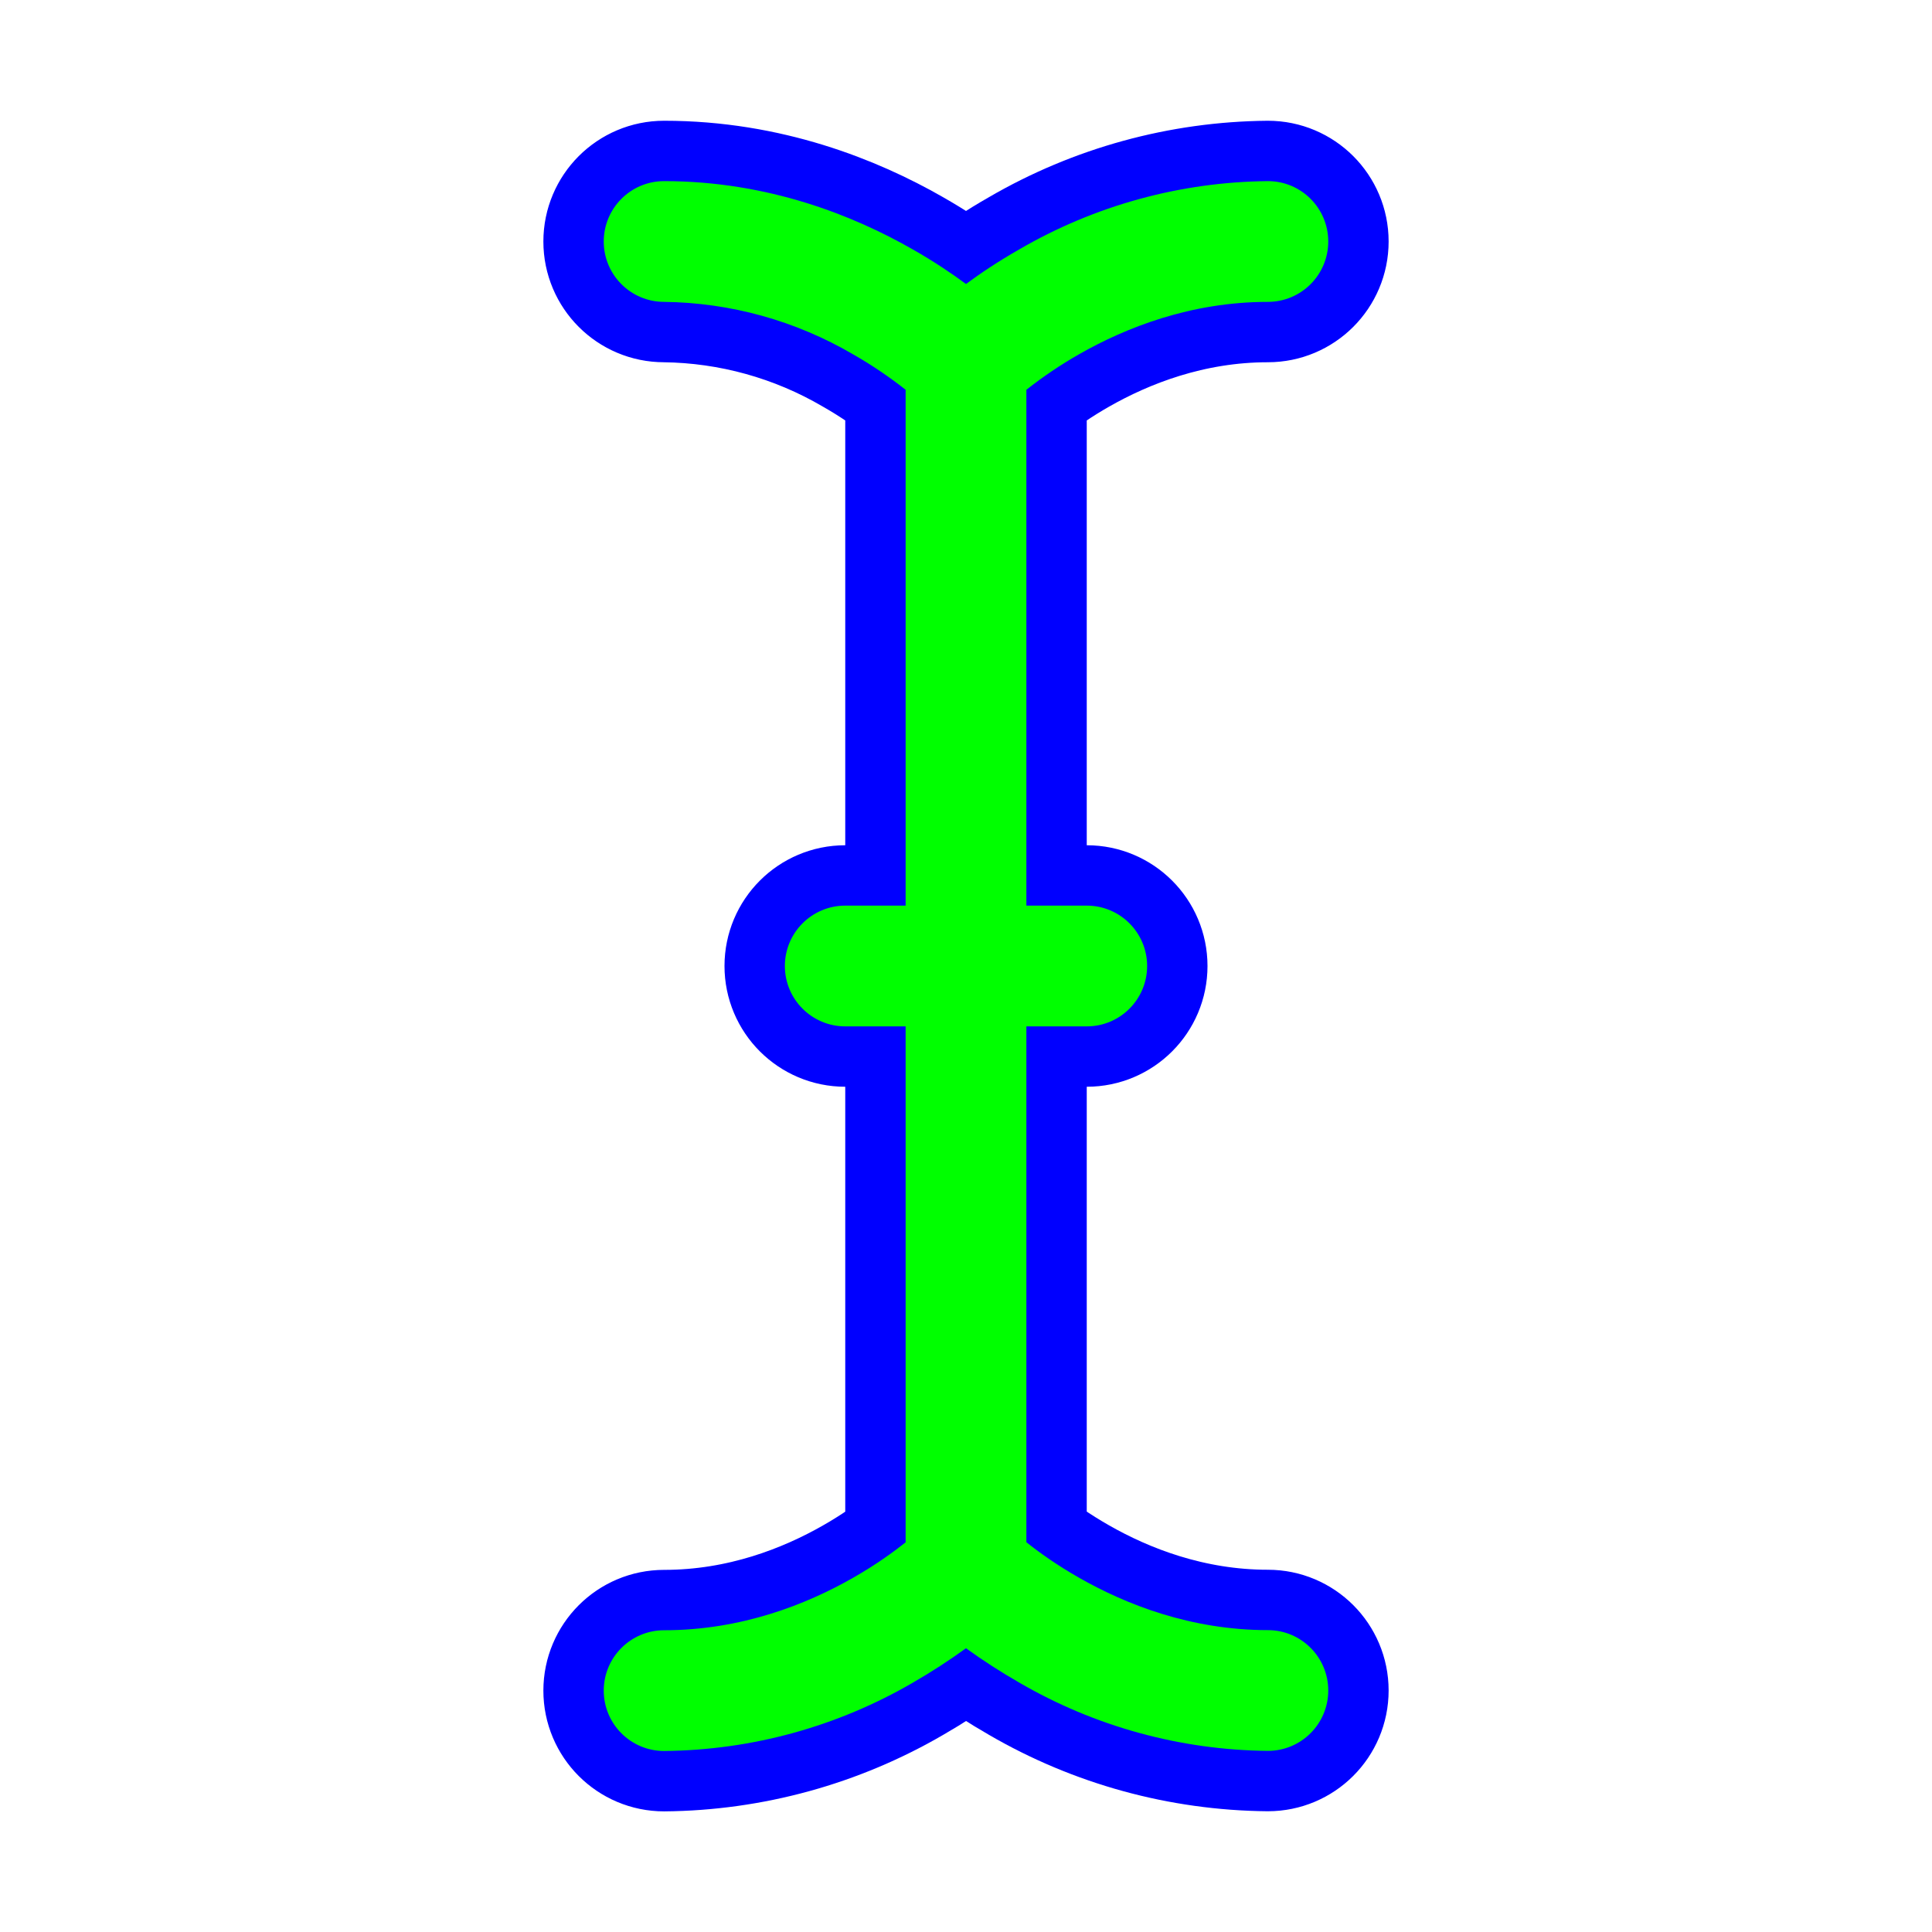
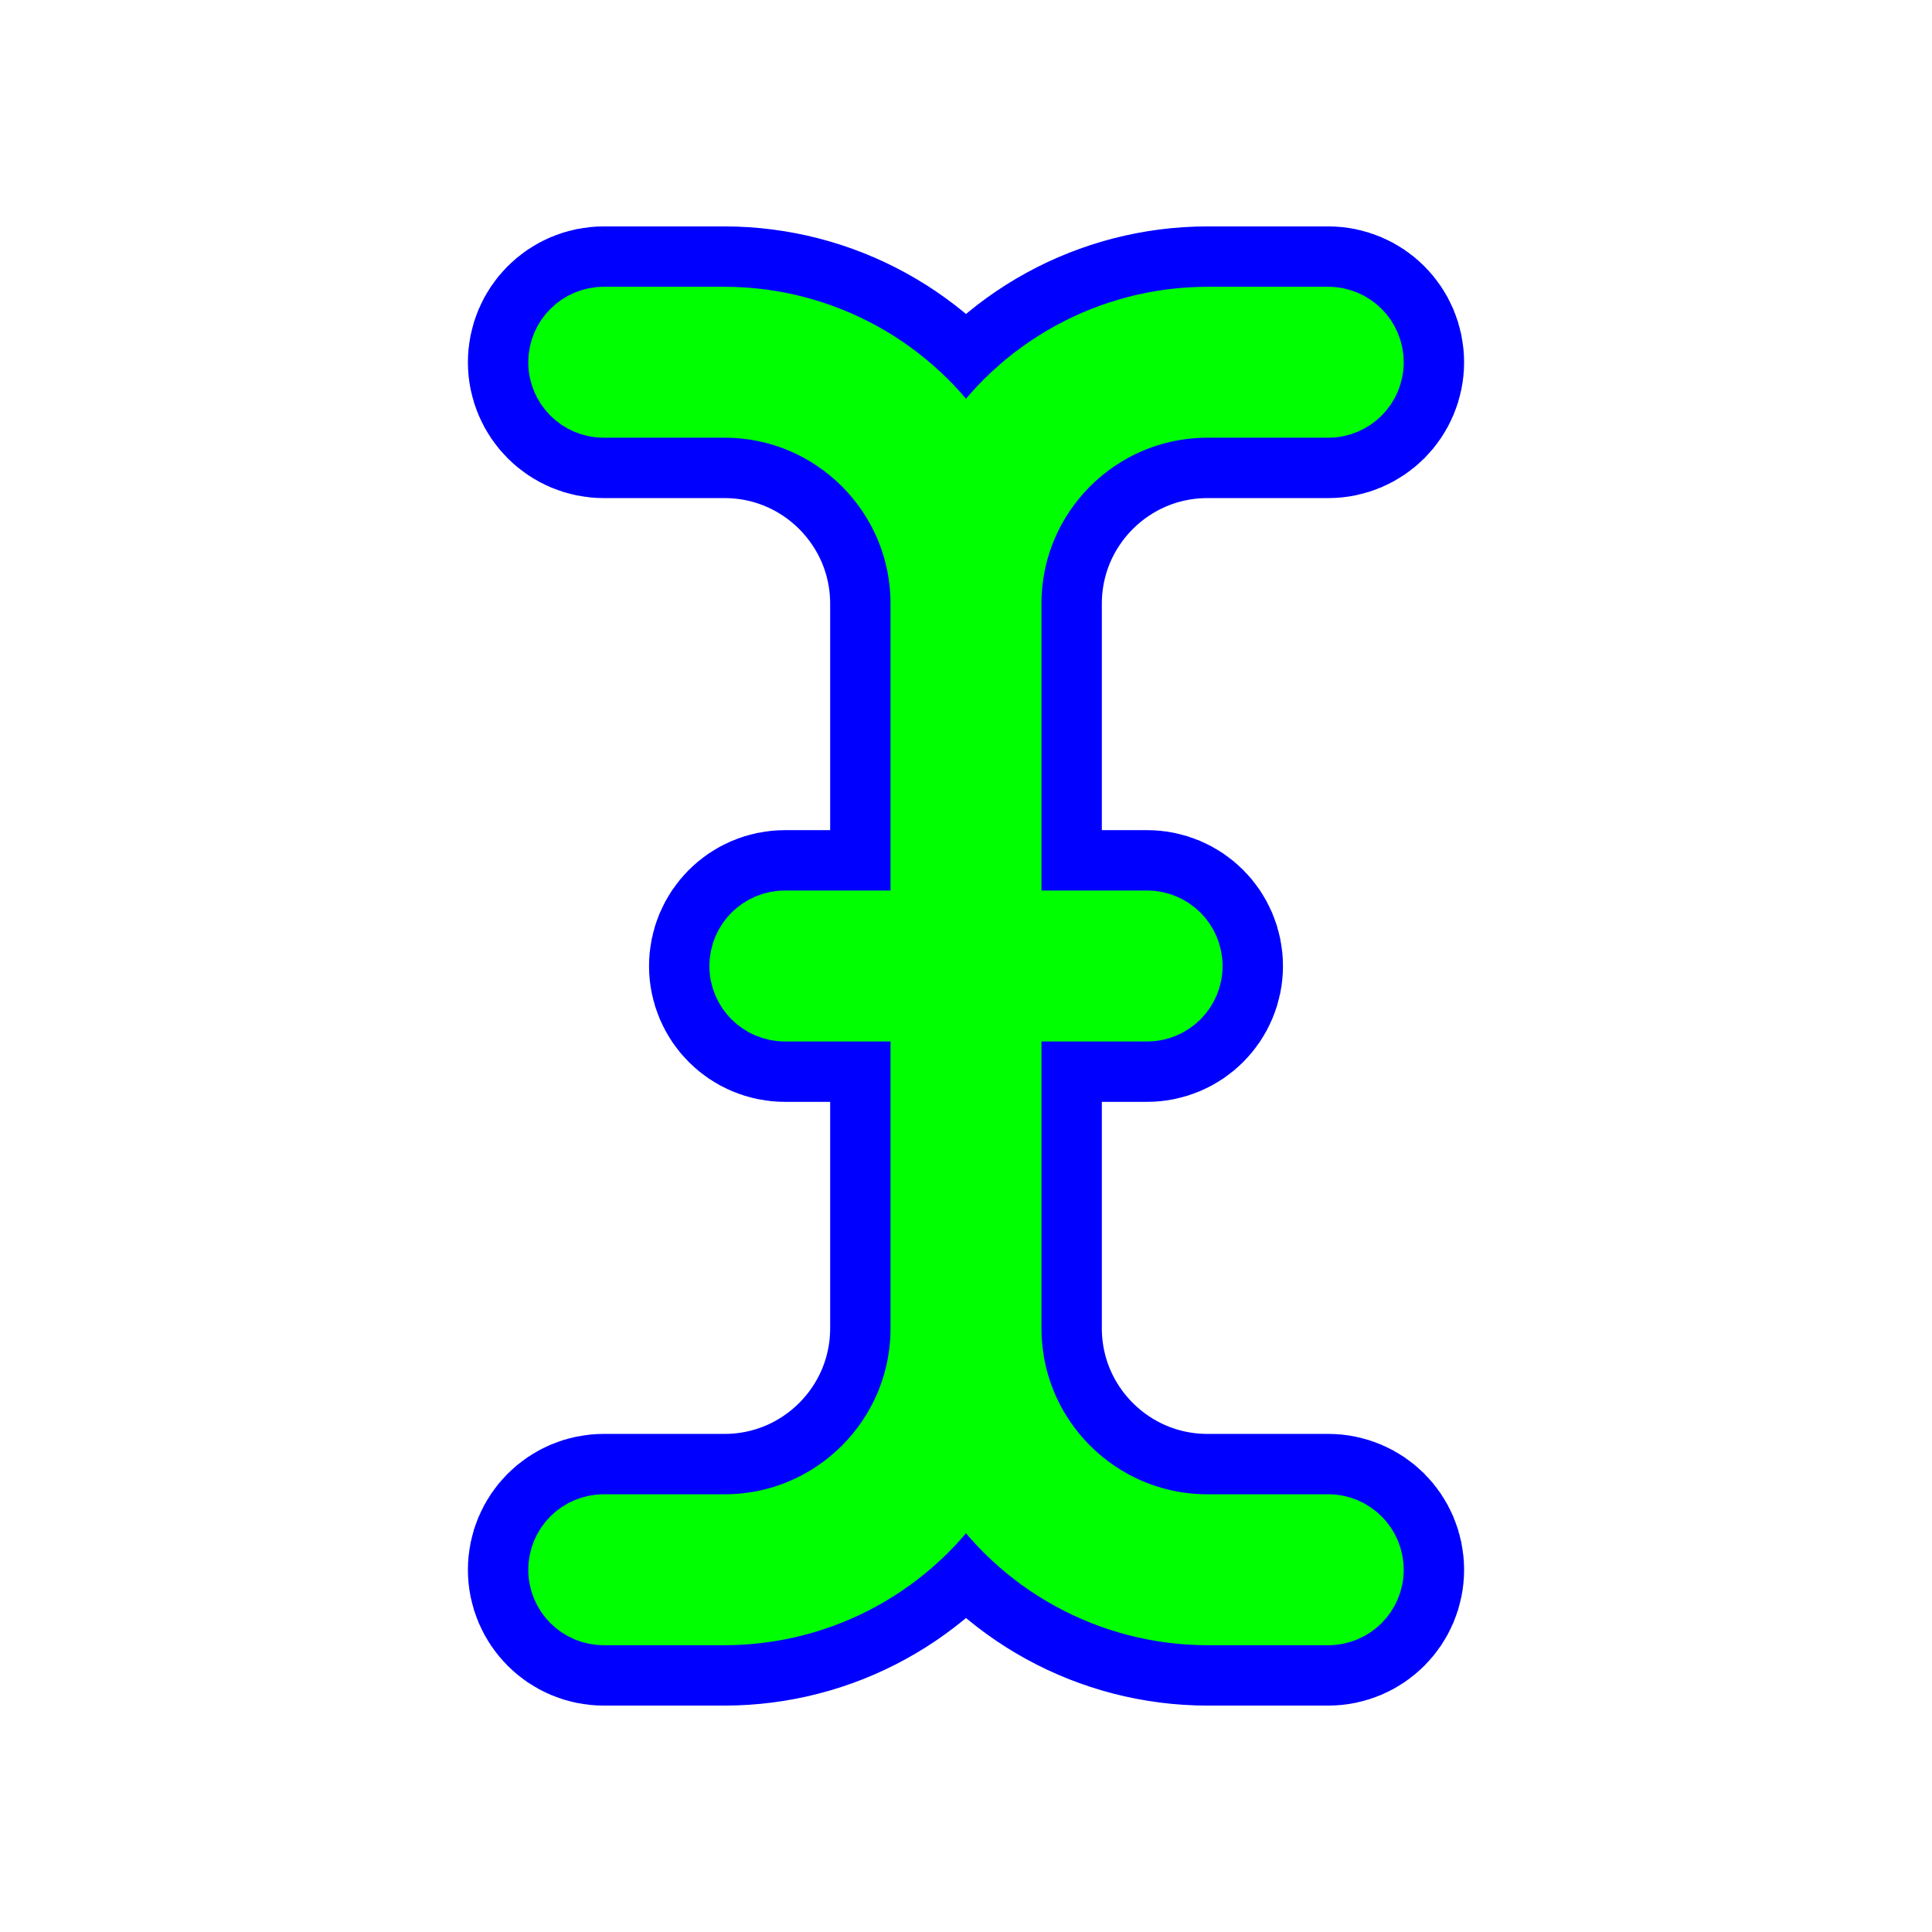
- <svg xmlns="http://www.w3.org/2000/svg" width="32" height="32" viewBox="0 0 32 32">
-   <g transform="scale(2)">
-     <path fill="#0000FF" stroke="#0000FF" stroke-width="1" stroke-linejoin="round" d="M5 2a.5.5 0 0 1 .5-.5c.862 0 1.573.287 2.06.566c.174.099.321.198.44.286c.119-.088.266-.187.44-.286A4.17 4.17 0 0 1 10.5 1.5a.5.5 0 0 1 0 1c-.638 0-1.177.213-1.564.434a3.5 3.5 0 0 0-.436.294V7.5H9a.5.5 0 0 1 0 1h-.5v4.272c.1.08.248.187.436.294c.387.221.926.434 1.564.434a.5.5 0 0 1 0 1a4.17 4.17 0 0 1-2.06-.566A5 5 0 0 1 8 13.65a5 5 0 0 1-.44.285a4.17 4.17 0 0 1-2.06.566a.5.5 0 0 1 0-1c.638 0 1.177-.213 1.564-.434c.188-.107.335-.214.436-.294V8.5H7a.5.5 0 0 1 0-1h.5V3.228a3.5 3.5 0 0 0-.436-.294A3.17 3.17 0 0 0 5.5 2.5A.5.5 0 0 1 5 2m2.648 10.645" />
-     <path fill="#00FF00" d="M5 2a.5.5 0 0 1 .5-.5c.862 0 1.573.287 2.06.566c.174.099.321.198.44.286c.119-.088.266-.187.44-.286A4.17 4.17 0 0 1 10.5 1.5a.5.5 0 0 1 0 1c-.638 0-1.177.213-1.564.434a3.5 3.5 0 0 0-.436.294V7.5H9a.5.5 0 0 1 0 1h-.5v4.272c.1.08.248.187.436.294c.387.221.926.434 1.564.434a.5.5 0 0 1 0 1a4.17 4.17 0 0 1-2.06-.566A5 5 0 0 1 8 13.65a5 5 0 0 1-.44.285a4.17 4.17 0 0 1-2.06.566a.5.5 0 0 1 0-1c.638 0 1.177-.213 1.564-.434c.188-.107.335-.214.436-.294V8.5H7a.5.5 0 0 1 0-1h.5V3.228a3.5 3.5 0 0 0-.436-.294A3.17 3.17 0 0 0 5.5 2.5A.5.5 0 0 1 5 2m2.648 10.645" />
-   </g>
+ <svg xmlns="http://www.w3.org/2000/svg" width="32" height="32" viewBox="0 0 256 256">
+   <path fill="#0000FF" stroke="#0000FF" stroke-width="24" stroke-linejoin="round" stroke-linecap="round" d="M182 208a6 6 0 0 1-6 6h-16a38 38 0 0 1-32-17.55A38 38 0 0 1 96 214H80a6 6 0 0 1 0-12h16a26 26 0 0 0 26-26v-42h-18a6 6 0 0 1 0-12h18V80a26 26 0 0 0-26-26H80a6 6 0 0 1 0-12h16a38 38 0 0 1 32 17.55A38 38 0 0 1 160 42h16a6 6 0 0 1 0 12h-16a26 26 0 0 0-26 26v42h18a6 6 0 0 1 0 12h-18v42a26 26 0 0 0 26 26h16a6 6 0 0 1 6 6" />
+   <path fill="#00FF00" stroke="#00FF00" stroke-width="8" stroke-linejoin="round" stroke-linecap="round" d="M182 208a6 6 0 0 1-6 6h-16a38 38 0 0 1-32-17.55A38 38 0 0 1 96 214H80a6 6 0 0 1 0-12h16a26 26 0 0 0 26-26v-42h-18a6 6 0 0 1 0-12h18V80a26 26 0 0 0-26-26H80a6 6 0 0 1 0-12h16a38 38 0 0 1 32 17.55A38 38 0 0 1 160 42h16a6 6 0 0 1 0 12h-16a26 26 0 0 0-26 26v42h18a6 6 0 0 1 0 12h-18v42a26 26 0 0 0 26 26h16a6 6 0 0 1 6 6" />
</svg>
